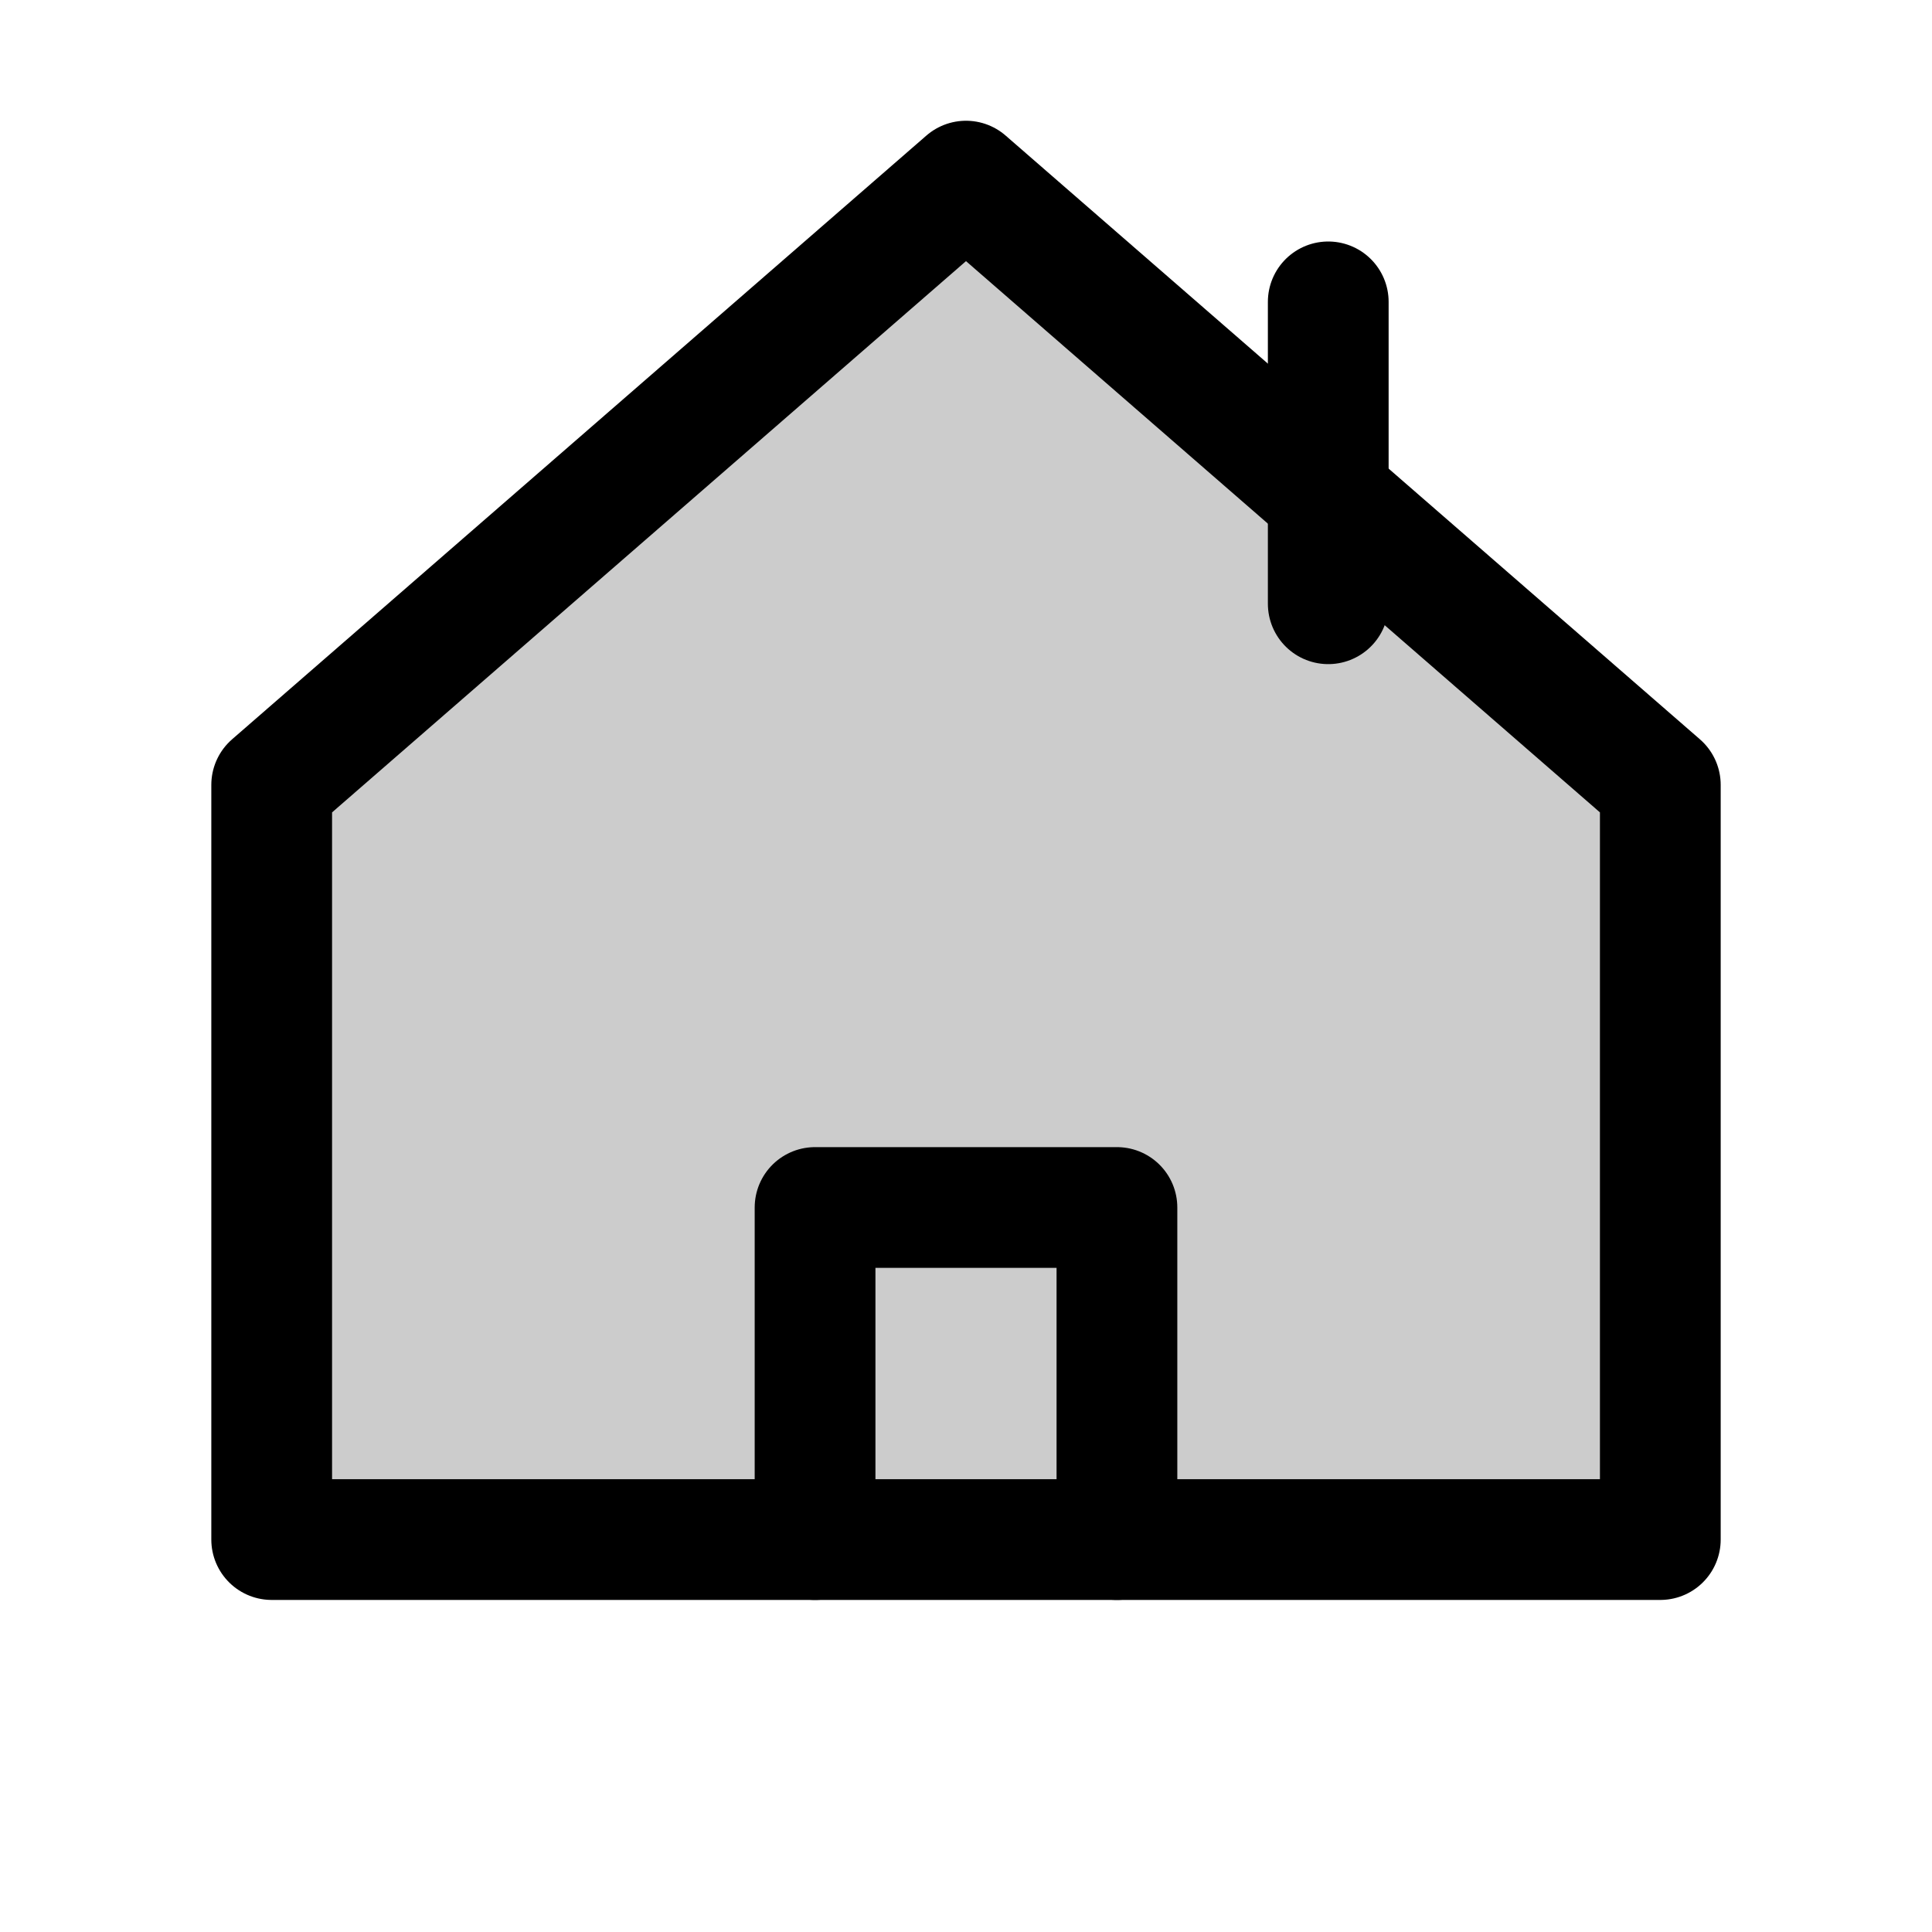
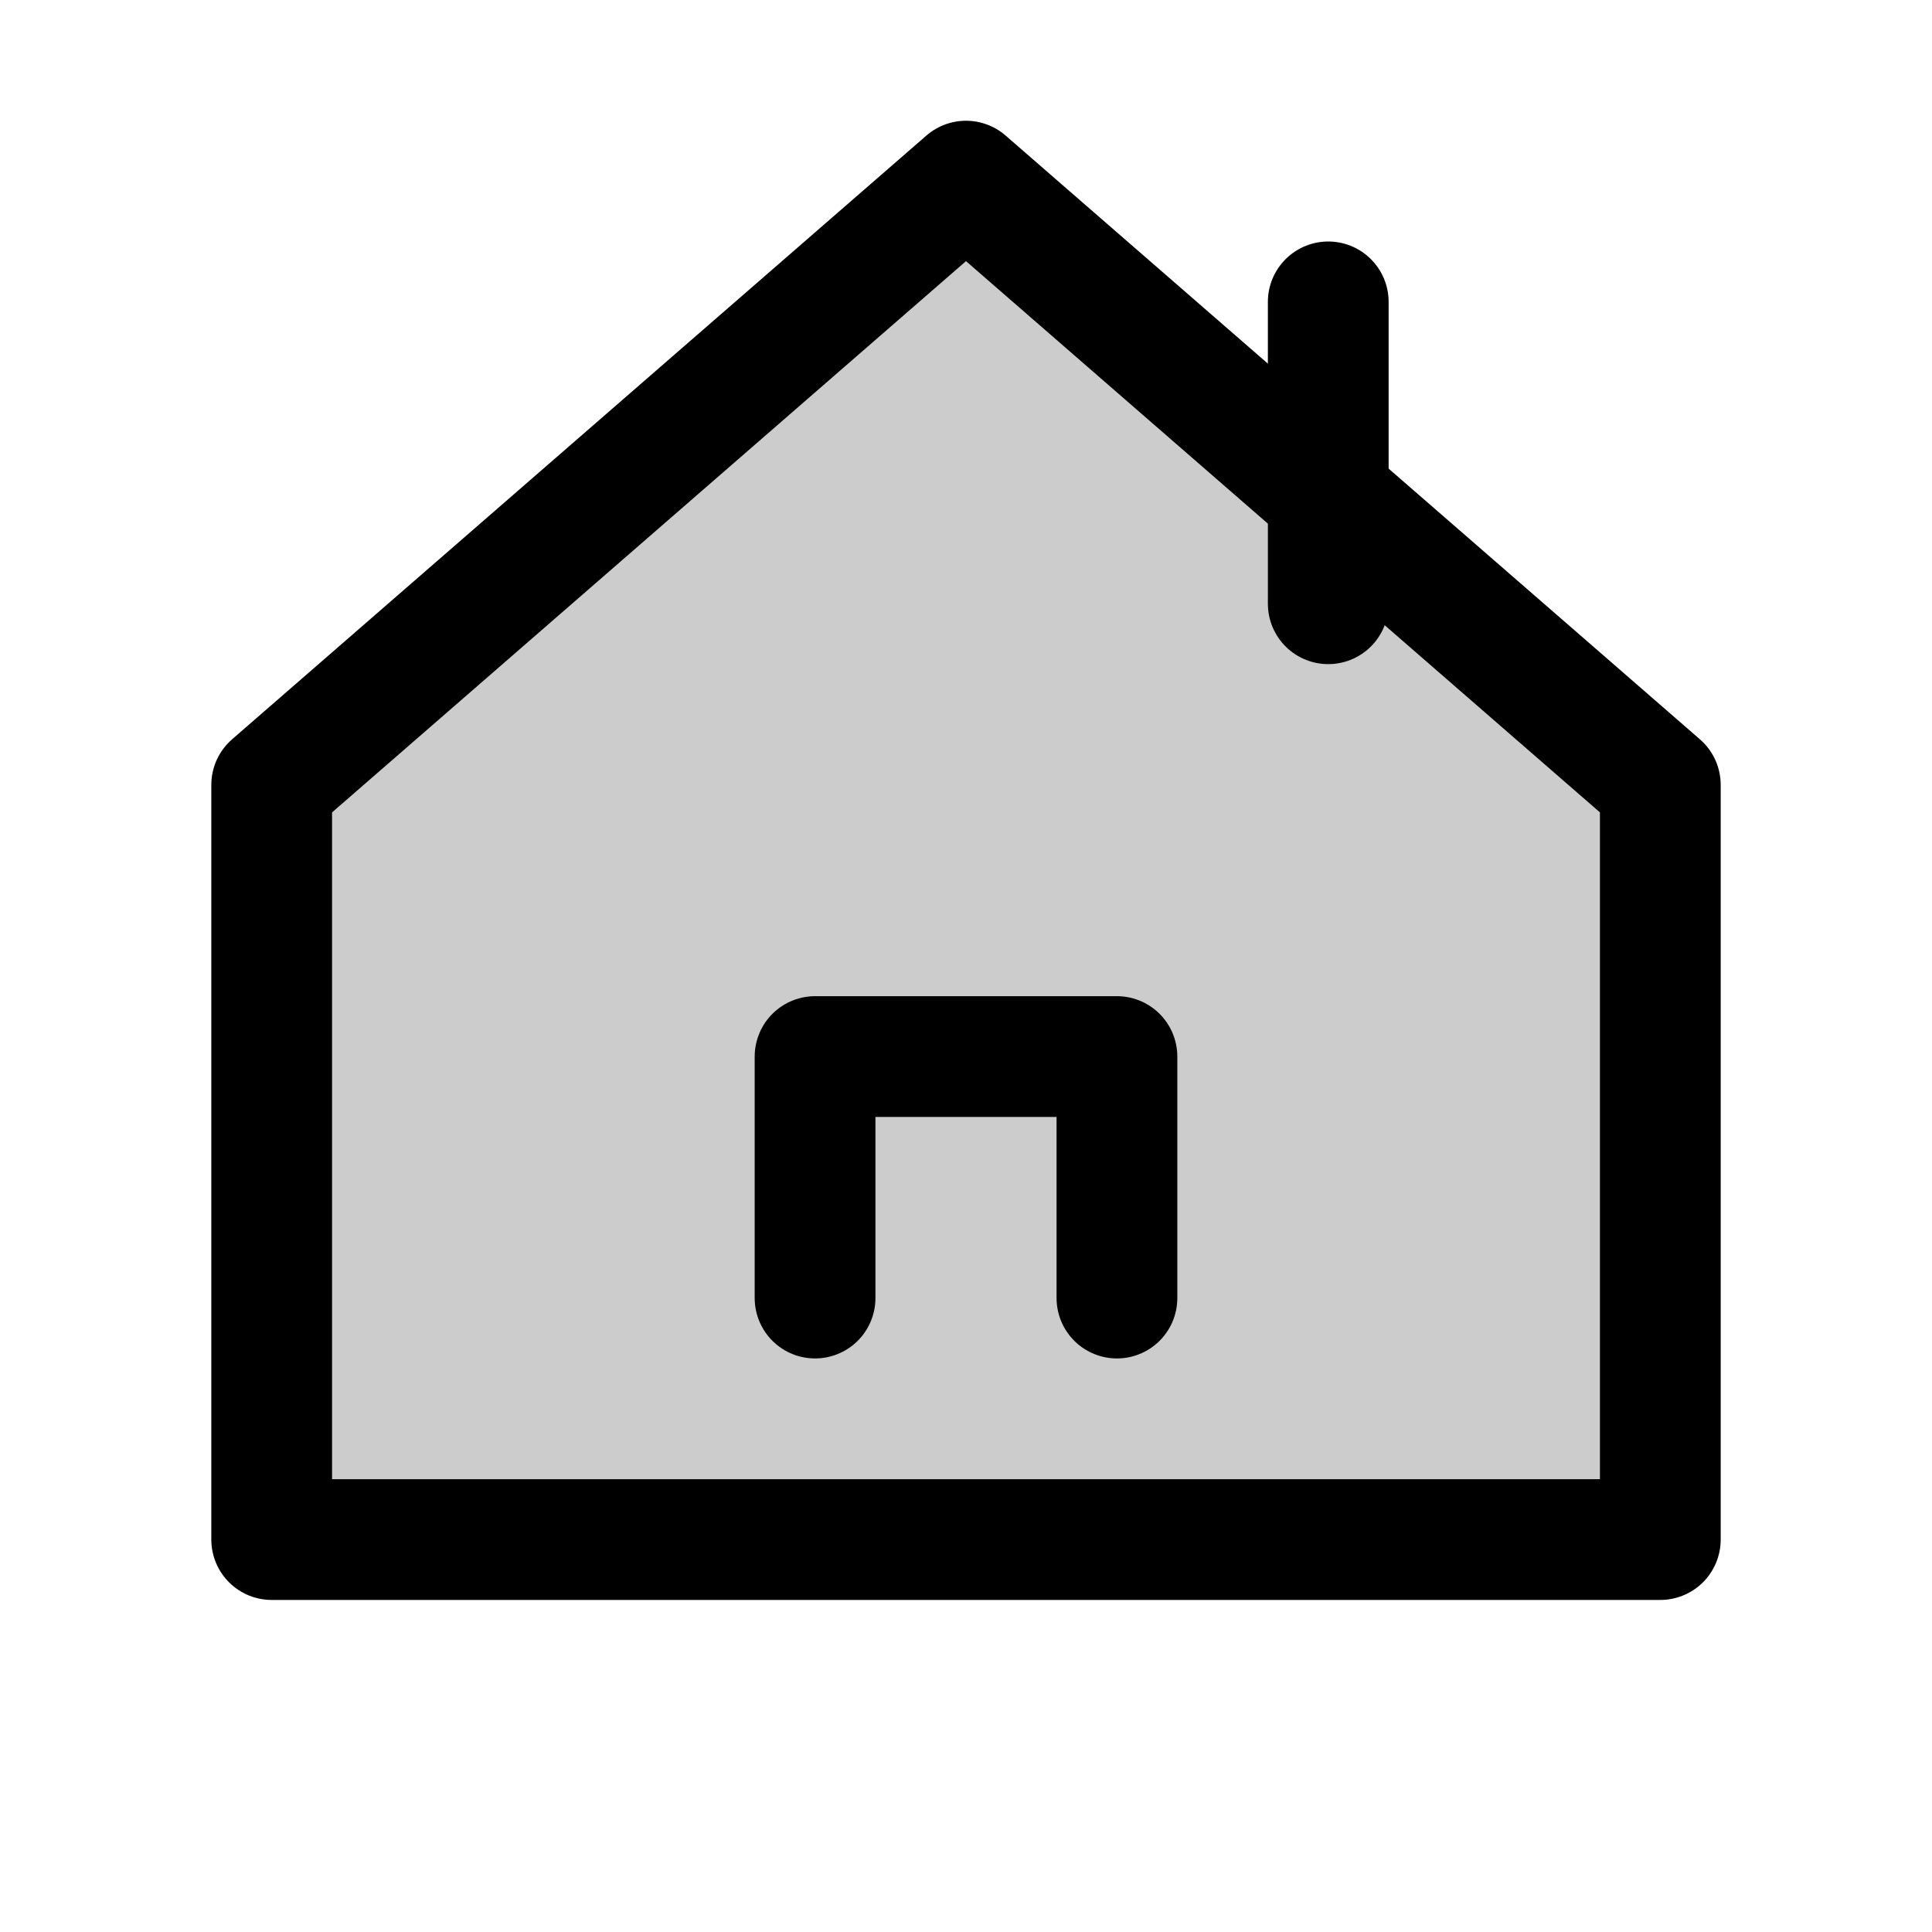
<svg viewBox="0 0 16 16" width="16" height="16" fill="none" stroke="currentColor" stroke-width="1" stroke-linecap="round" stroke-linejoin="round" aria-hidden="true">
  <path d="M8 1.5 13.75 6.5v6.25h-11.5V6.5Z" fill="currentColor" fill-opacity=".2" />
-   <path d="M6.75 12.75V10h2.5v2.75M11 2.5V5" />
+   <path d="M6.75 10.75V8.75h2.5v2" />
+   <path d="M11 2.5V5" />
</svg>
